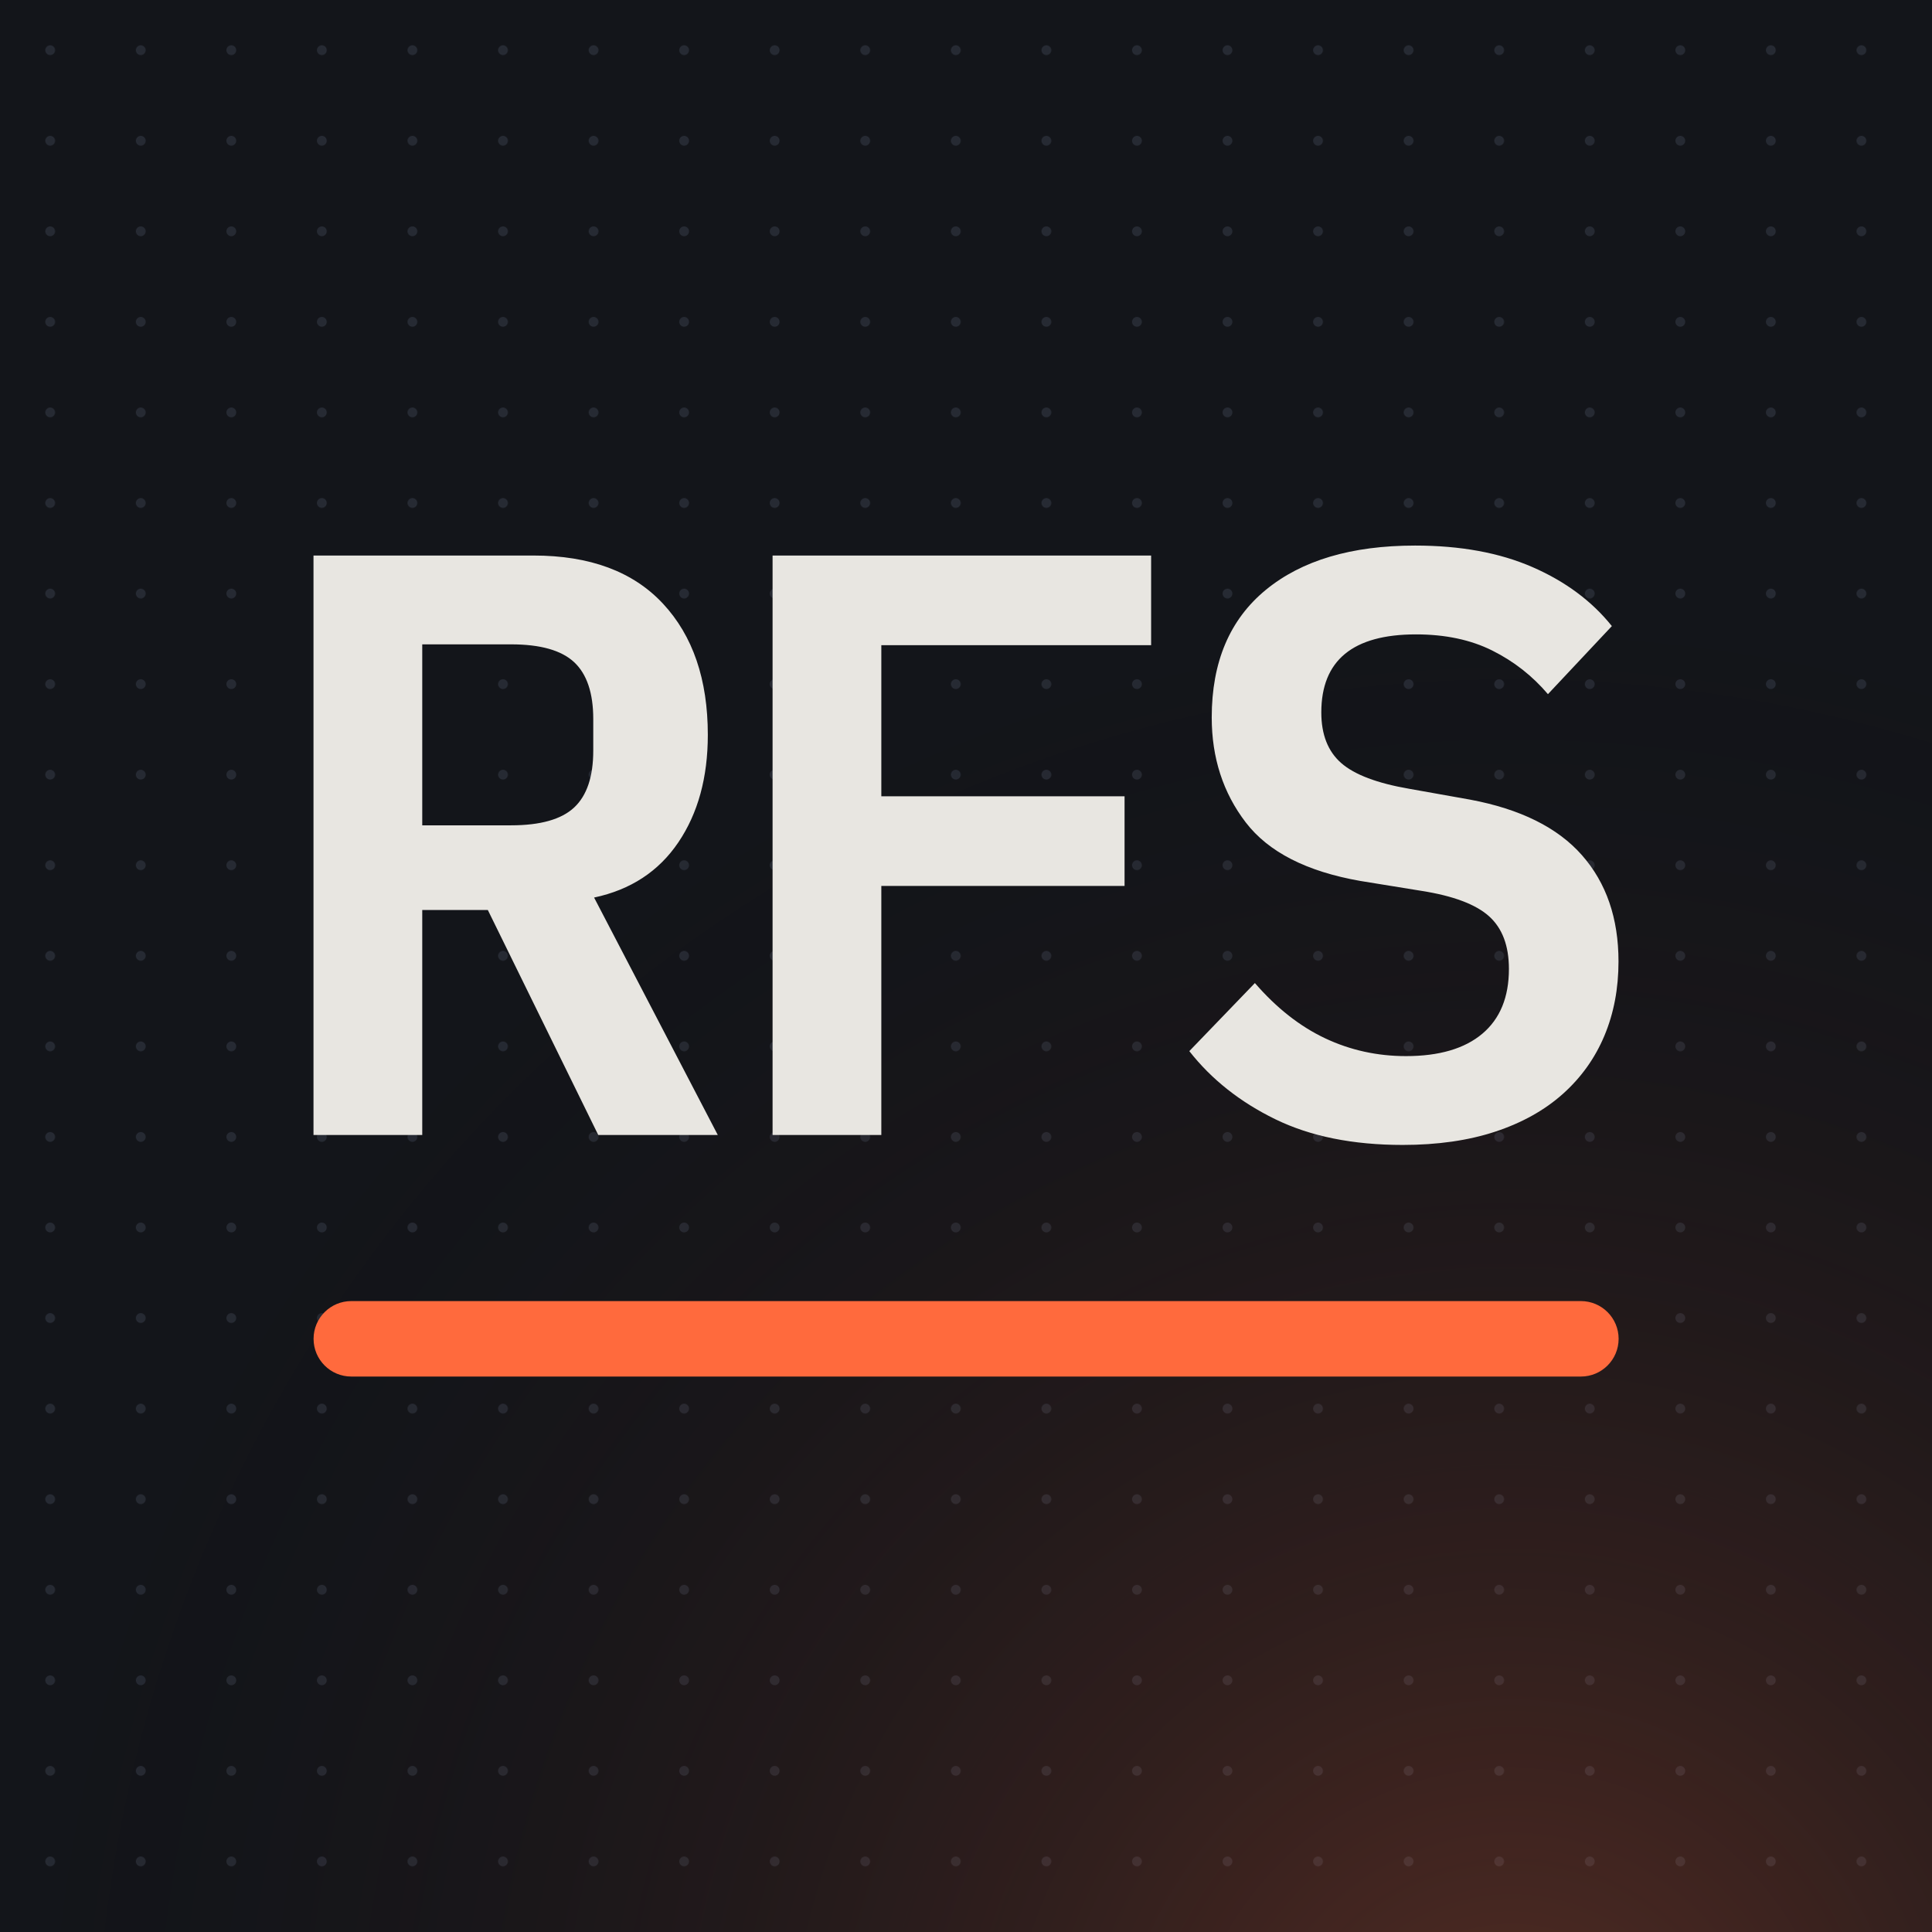
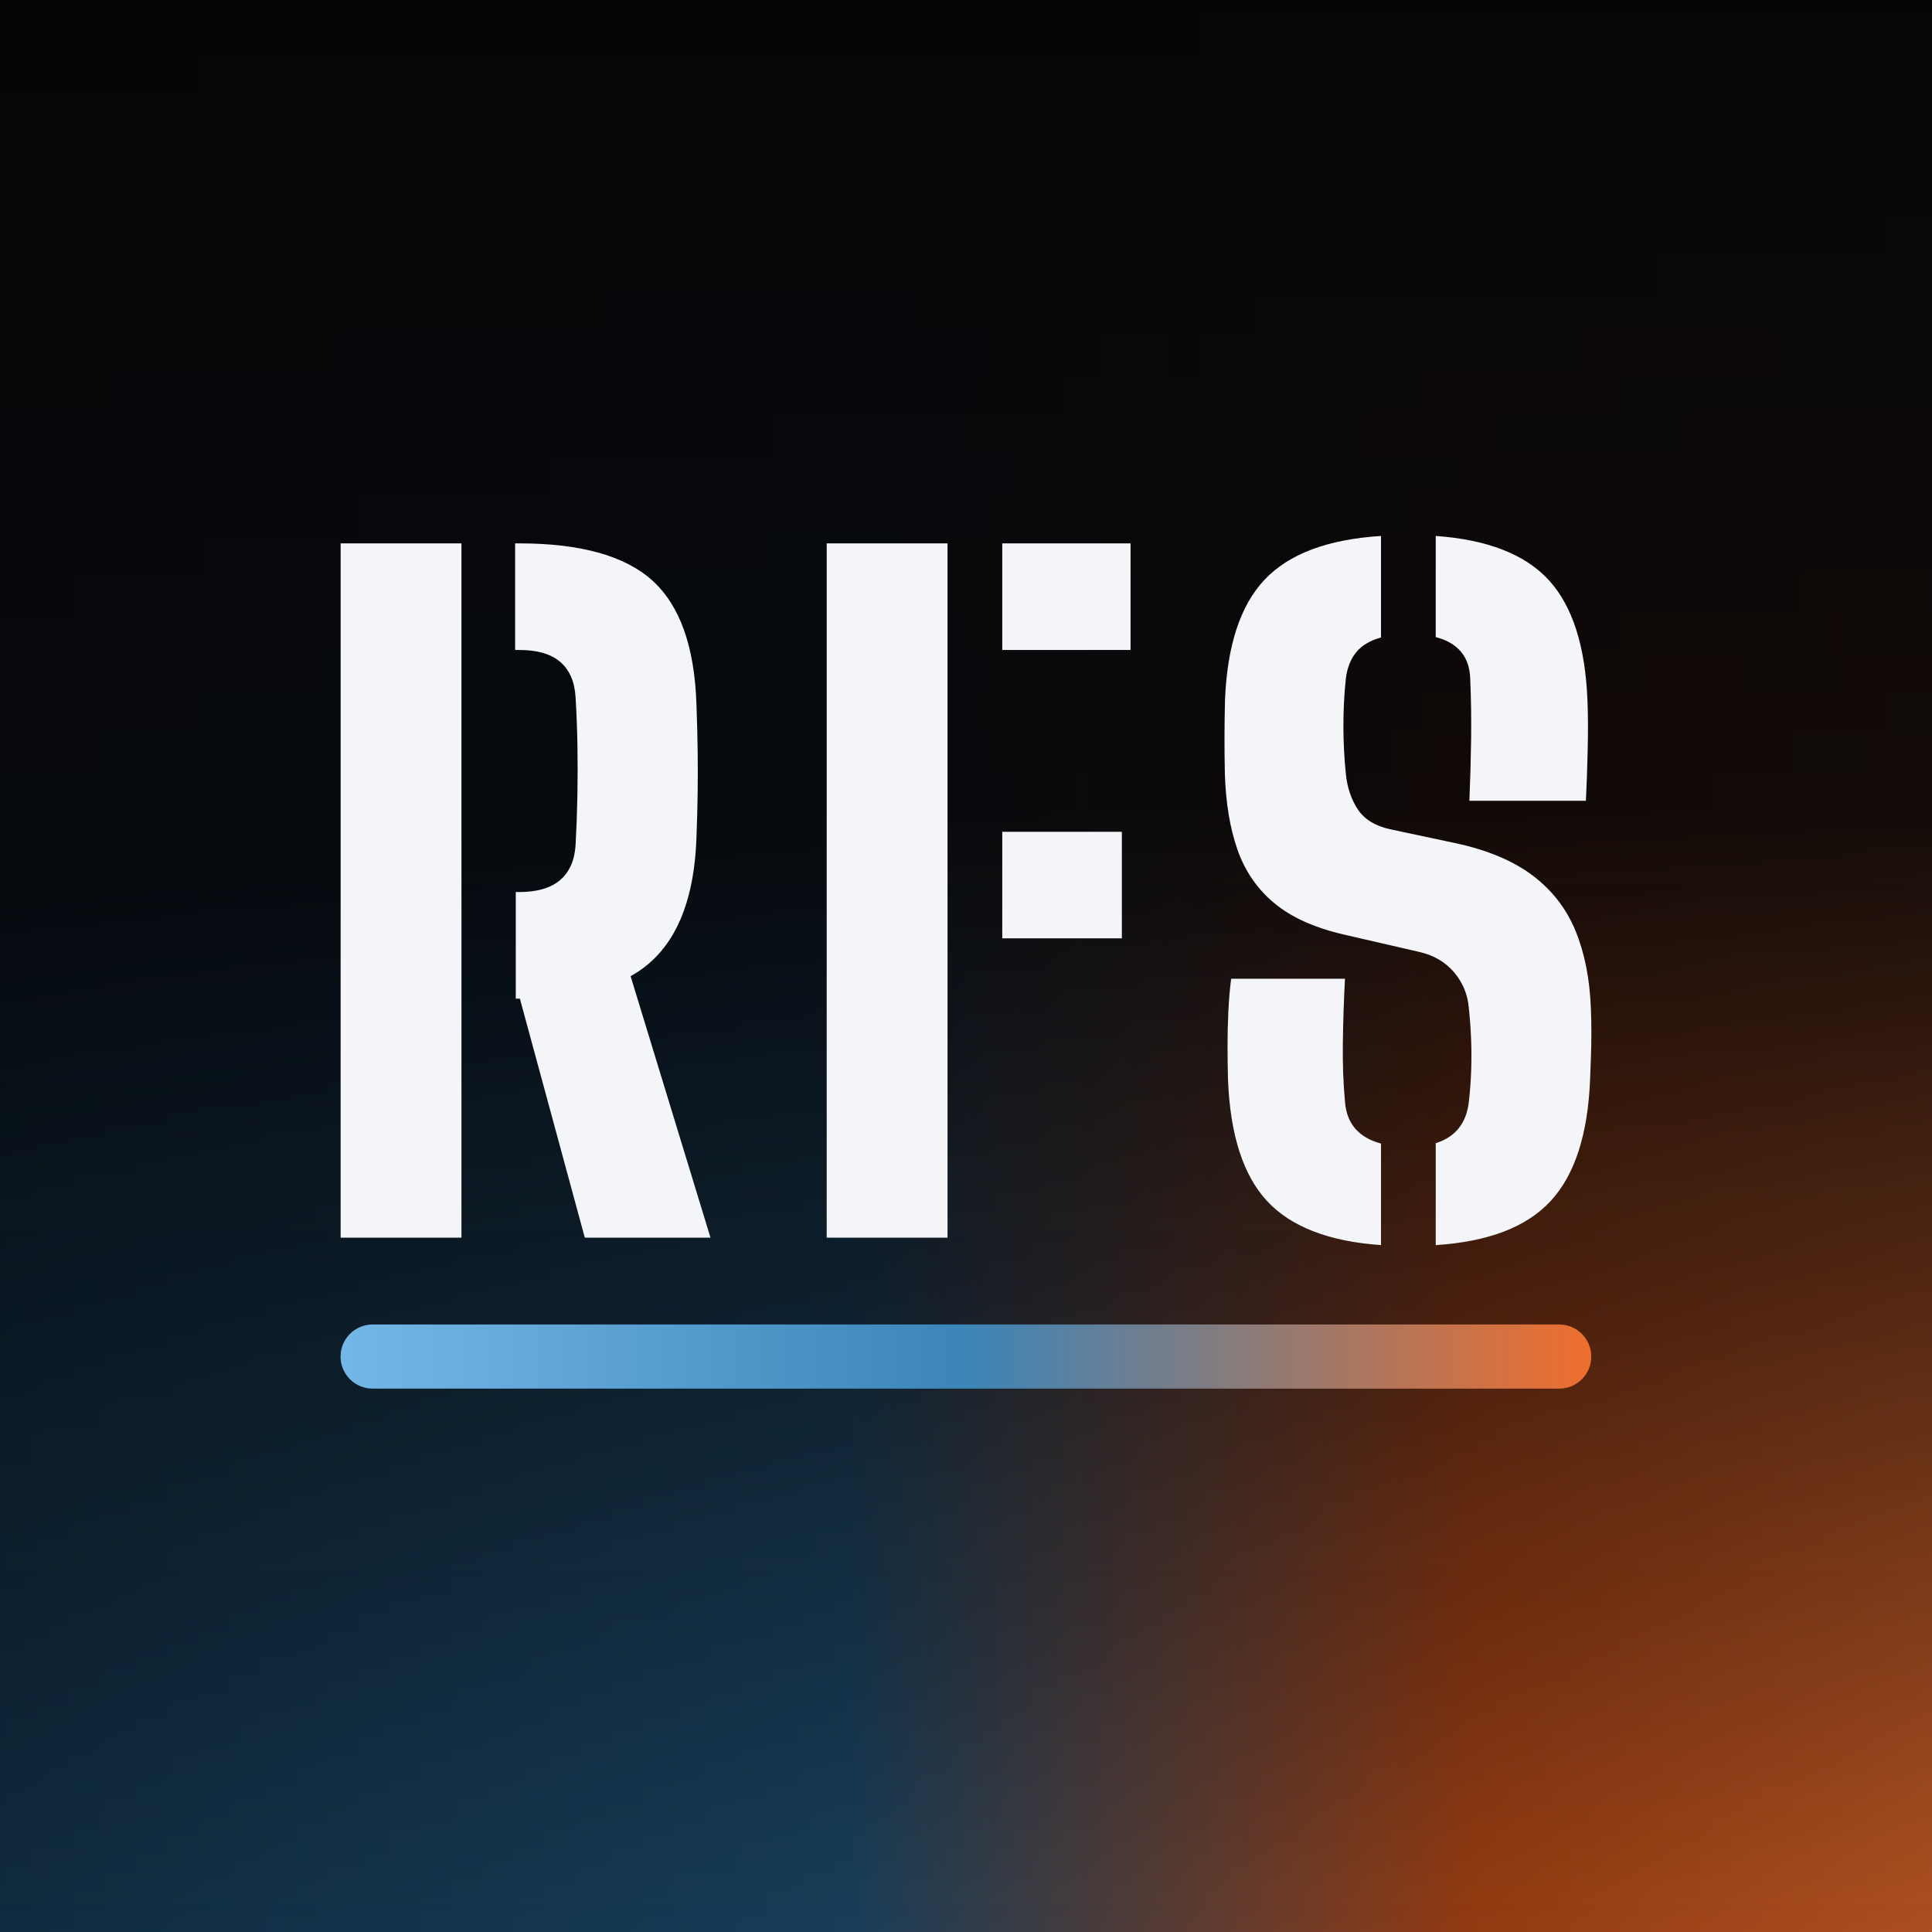
<svg xmlns="http://www.w3.org/2000/svg" viewBox="0 0 1024 1024" width="1024" height="1024" role="img" aria-label="RFS">
  <defs>
-     <pattern id="g" width="48" height="48" patternUnits="userSpaceOnUse" x="24.0" y="24.0">
-       <circle cx="2.6" cy="2.6" r="2.6" fill="#262A33" />
-     </pattern>
-     <radialGradient id="r" cx="78%" cy="108%" r="80%">
-       <stop offset="0" stop-color="#FF6A3D" stop-opacity="0.28" />
-       <stop offset="1" stop-color="rgba(0,0,0,0)" />
-     </radialGradient>
+     <linearGradient id="cyc-h" x1="0%" y1="0%" x2="100%" y2="0%">
+       <stop offset="0%" stop-color="#133954" />
+       <stop offset="44%" stop-color="#1F547A" />
+       <stop offset="76%" stop-color="#CC5016" />
+       <stop offset="100%" stop-color="#F06E2B" />
+     </linearGradient>
+     <linearGradient id="cyc-fade" x1="0%" y1="0%" x2="0%" y2="100%">
+       <stop offset="0%" stop-color="#FFFFFF" stop-opacity="0" />
+       <stop offset="42%" stop-color="#FFFFFF" stop-opacity="0.08" />
+       <stop offset="74%" stop-color="#FFFFFF" stop-opacity="0.58" />
+       <stop offset="100%" stop-color="#FFFFFF" stop-opacity="1" />
+     </linearGradient>
+     <mask id="cyc-m">
+       <rect width="1024" height="1024" fill="url(#cyc-fade)" />
+     </mask>
+     <linearGradient id="rule" x1="0%" y1="0%" x2="100%" y2="0%">
+       <stop offset="0%" stop-color="#74B8E8" />
+       <stop offset="50%" stop-color="#3B85B8" />
+       <stop offset="100%" stop-color="#F06E2B" />
+     </linearGradient>
  </defs>
-   <rect width="1024" height="1024" fill="#13151A" />
-   <rect width="1024" height="1024" fill="url(#g)" />
-   <rect width="1024" height="1024" fill="url(#r)" />
-   <path d="M223.8 601.56H166.16V294.44H282.76Q327.64 294.44 351.4 319.96Q375.16 345.48 375.16 389.48Q375.16 423.36 359.54 446.46Q343.92 469.56 314.88 475.72L380.44 601.56H317.08L258.56 482.32H223.8ZM270.88 437.44Q294.2 437.44 304.32 427.98Q314.44 418.52 314.44 397.84V381.12Q314.44 360.44 304.32 350.98Q294.2 341.52 270.88 341.52H223.8V437.44Z M409.48 601.56V294.44H610.12V341.96H467.12V422.04H596.04V469.56H467.12V601.56Z M743.44 606.84Q703.84 606.84 675.9 593.2Q647.96 579.56 630.36 557.12L665.12 521.04Q682.28 540.84 702.3 550.3Q722.32 559.76 745.2 559.76Q771.6 559.76 785.68 547.88Q799.76 536 799.76 513.56Q799.76 495.08 789.2 485.62Q778.64 476.16 753.56 472.2L721 466.92Q678.32 459.44 660.28 435.9Q642.24 412.36 642.24 380.24Q642.24 336.24 670.84 312.7Q699.44 289.16 750.04 289.16Q786.12 289.16 812.3 300.6Q838.48 312.04 854.32 331.84L820.44 367.92Q808.12 353.4 790.96 344.82Q773.8 336.24 750.48 336.24Q700.32 336.24 700.32 377.6Q700.32 395.2 710.88 404.44Q721.44 413.68 746.96 418.08L779.08 423.8Q819.12 431.28 838.48 453.28Q857.84 475.28 857.84 509.6Q857.84 531.16 850.36 548.98Q842.88 566.8 828.36 579.78Q813.84 592.76 792.5 599.8Q771.16 606.84 743.44 606.84Z" fill="#E8E6E1" />
-   <rect x="166.2" y="689.6" width="691.7" height="40" rx="20.0" fill="#FF6A3D" />
+   <rect width="1024" height="1024" fill="#050507" />
+   <rect width="1024" height="1024" fill="url(#cyc-h)" opacity="0.72" mask="url(#cyc-m)" />
+   <path d="M309.96 656 275.55 529.3H273.37V472.8H275.11Q289.69 472.8 297.08 466.28Q304.46 459.76 305.09 447.5Q305.78 434.81 306.03 421.73Q306.27 408.65 306.06 395.57Q305.84 382.5 305.09 369.83Q304.4 357.34 297.05 350.92Q289.69 344.5 275.16 344.5H273.02V288H275.16Q324.07 288 345.84 307.76Q367.61 327.52 369.13 373.15Q369.65 387.34 369.78 398.25Q369.91 409.16 369.78 419.84Q369.65 430.53 369.13 444.18Q367.15 499.27 334.23 517.4L376.58 656ZM180.54 656V288H244.58V656Z M438.17 656V288H502.21V656ZM531.22 497.33V440.86H594.61V497.33ZM531.22 344.5V288H599.21V344.5Z M731.96 659.93Q690.51 657.03 671.55 636.55Q652.59 616.07 650.87 572.3Q650.64 564.08 650.62 554.84Q650.61 545.6 651.04 536.31Q651.47 527.02 652.53 518.74H712.87Q711.95 536.07 711.74 552.78Q711.52 569.5 712.87 583.93Q713.53 592.67 718.32 598.2Q723.11 603.74 731.96 606.12ZM760.97 659.93V605.92Q768.72 603.51 773.15 597.99Q777.58 592.47 778.53 583.93Q779.45 575.76 779.75 567.49Q780.05 559.22 779.72 550.93Q779.39 542.65 778.53 534.47Q777.67 523.5 770.61 515.25Q763.56 506.99 751.83 504.45L712.24 495.32Q688.86 489.92 675.34 478.64Q661.81 467.35 655.85 450.25Q649.9 433.14 649.21 410.17Q648.98 399.33 649.01 390.14Q649.04 380.94 649.27 371.21Q650.96 327.67 670.3 307.2Q689.65 286.74 731.96 284.07V337.88Q723.31 340.26 718.85 345.68Q714.39 351.1 713.33 359.64Q712.01 372.26 712.03 384.89Q712.04 397.52 713.33 410.17Q714.39 420.97 719.63 428.93Q724.86 436.89 736.73 439.51L771.8 446.97Q796.88 452.4 812.31 464.02Q827.75 475.63 835.03 493.31Q842.31 510.99 843.2 534.47Q843.46 540.47 843.46 546.95Q843.46 553.43 843.24 559.89Q843.03 566.36 842.77 572.3Q841.02 615.84 821.89 636.55Q802.76 657.26 760.97 659.93ZM778.81 424.43Q779.5 407.81 779.72 391.72Q779.93 375.63 779.24 359.64Q778.98 350.93 774.32 345.41Q769.66 339.89 760.97 337.68V284.07Q802.07 286.97 820.87 307.45Q839.67 327.93 841.39 371.27Q841.85 381.84 841.53 396.53Q841.22 411.22 840.56 424.43Z" fill="#F4F5F8" />
+   <rect x="180.5" y="702.0" width="662.9" height="34" rx="17.0" fill="url(#rule)" />
</svg>
